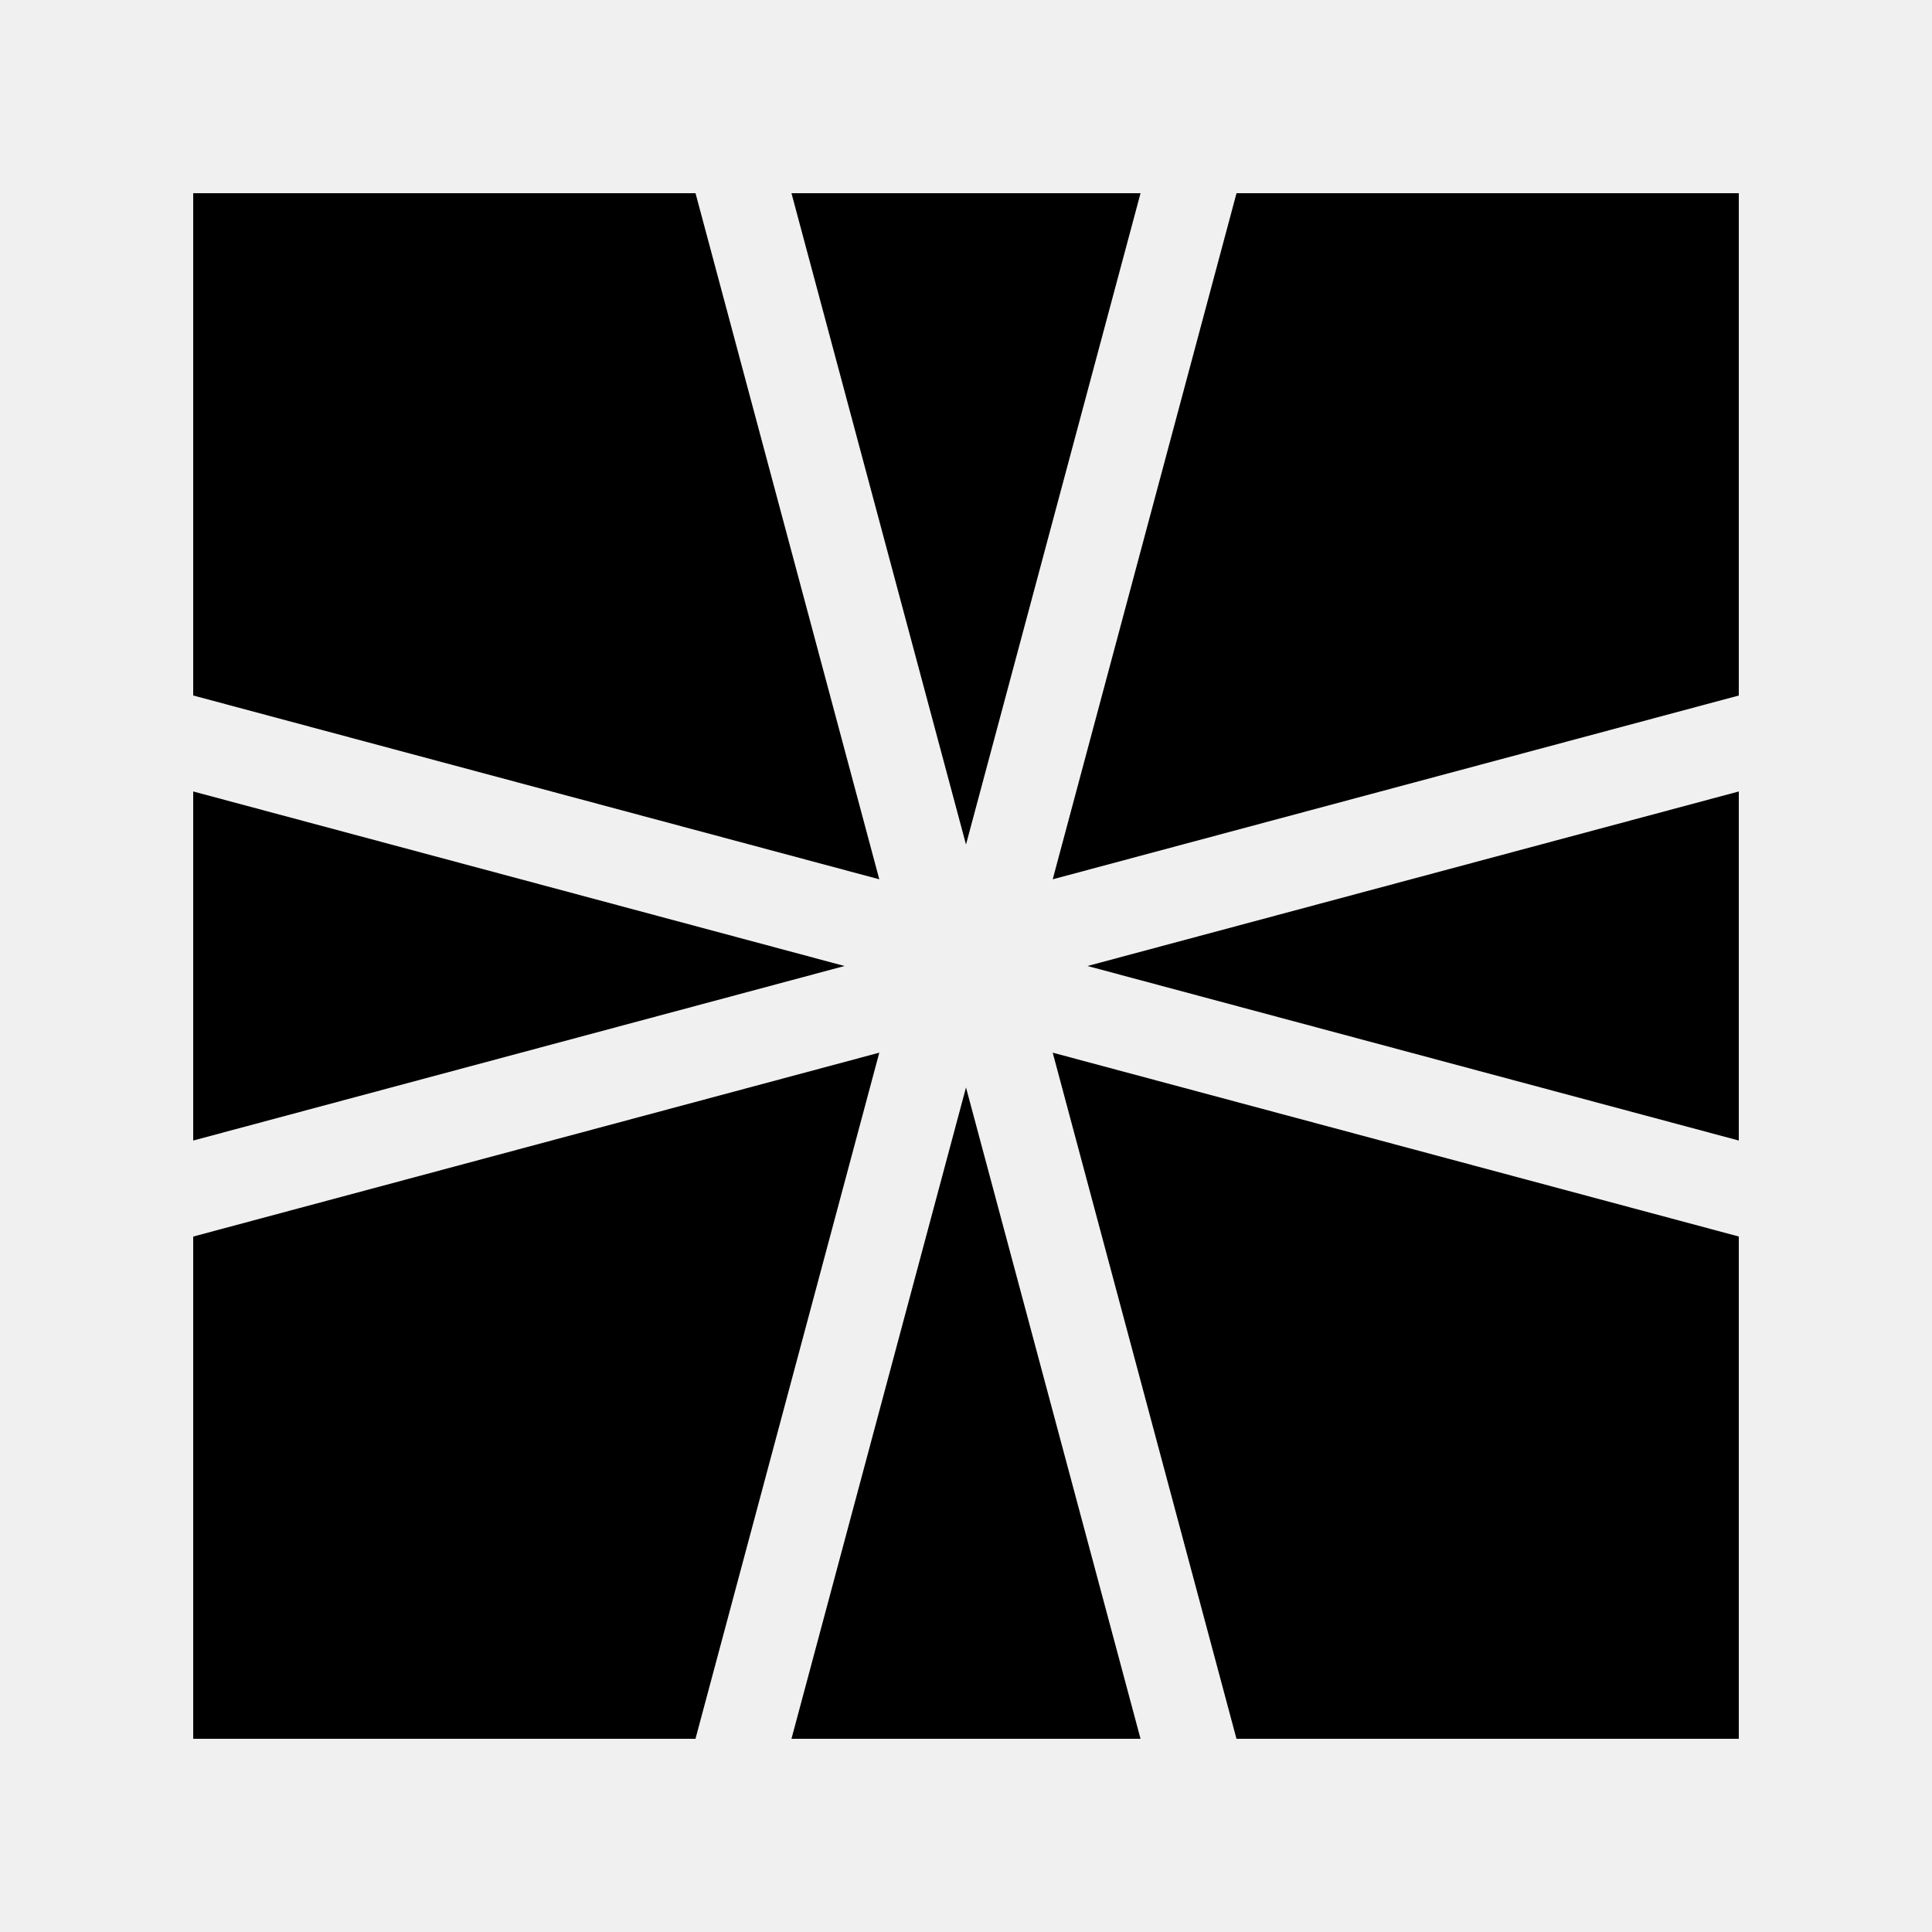
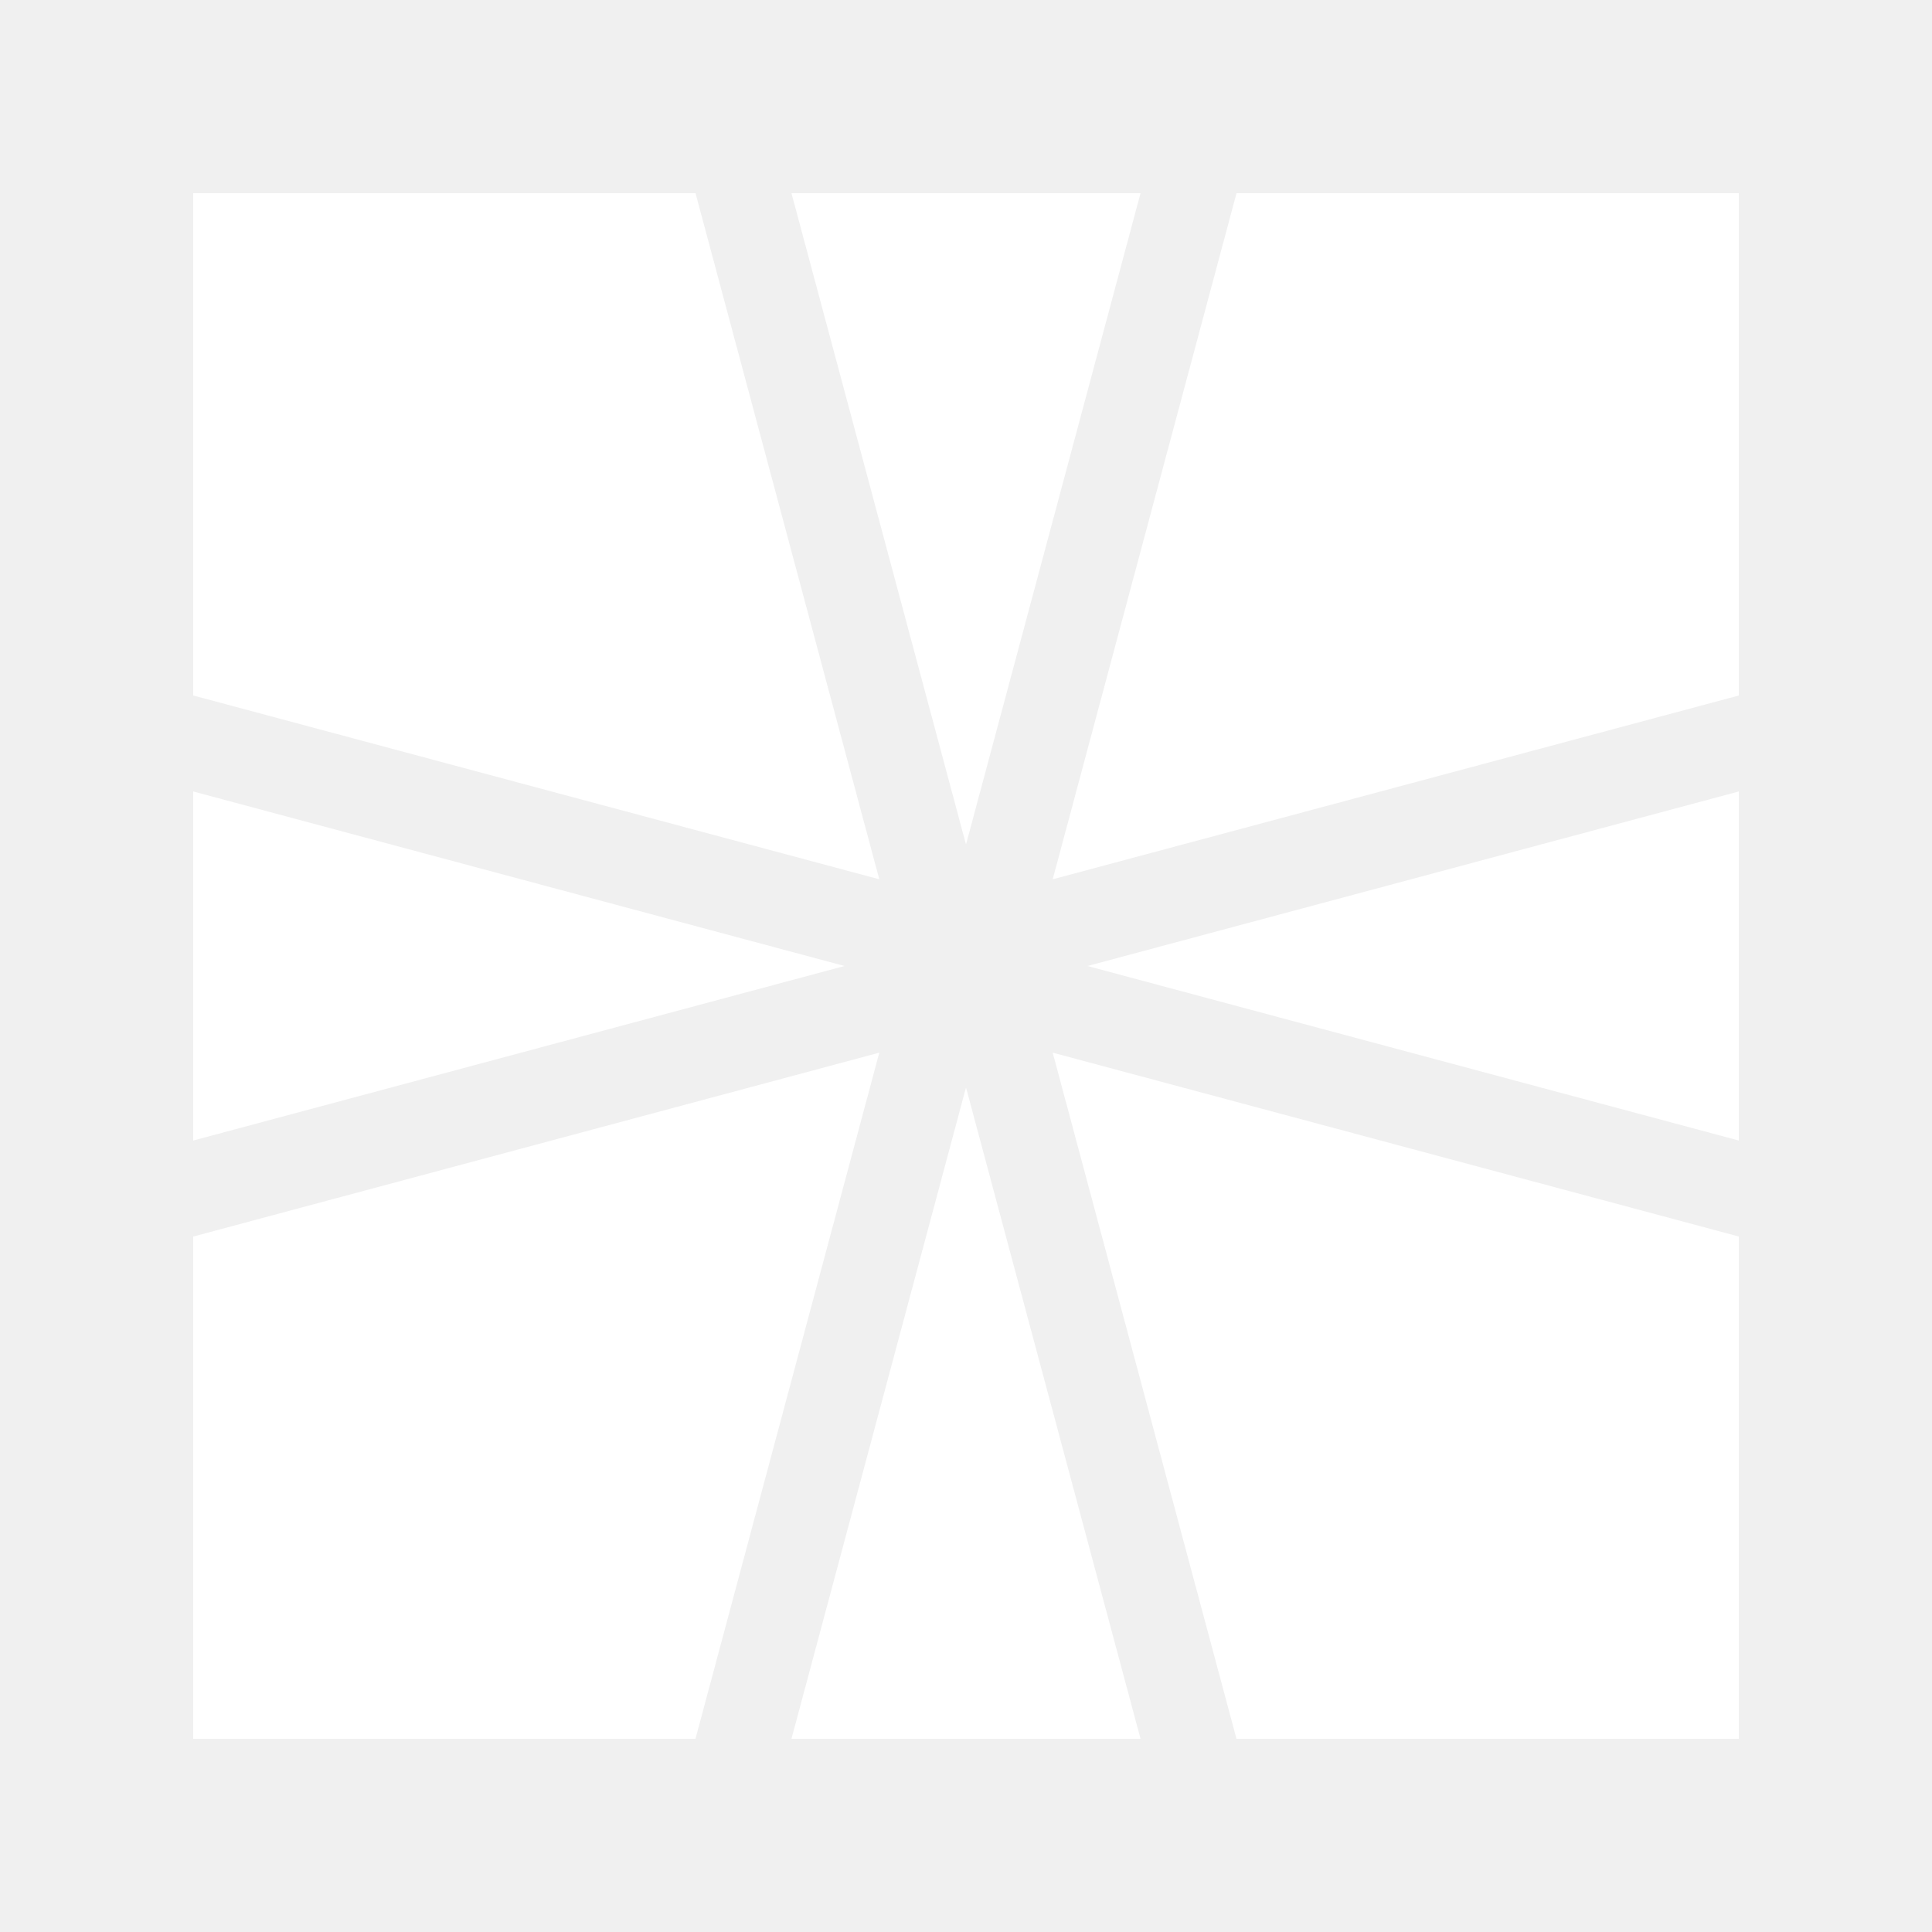
- <svg xmlns="http://www.w3.org/2000/svg" width="500" height="500">
+ <svg xmlns="http://www.w3.org/2000/svg" viewBox="0 0 500 500" fill="#fff">
  <path d="M50 50v129.99l177.56 47.57L180 50zm154.83 0L250 218.56 295.17 50zm115.18 0-47.57 177.56L450 180V50zM50 204.83v90.34L218.56 250zm400 0L281.44 250 450 295.17zm-222.44 67.6L50 320.02V450h129.99zm44.88 0L320 450H450V320.01zm-22.44 9L204.83 450h90.34z" />
</svg>
